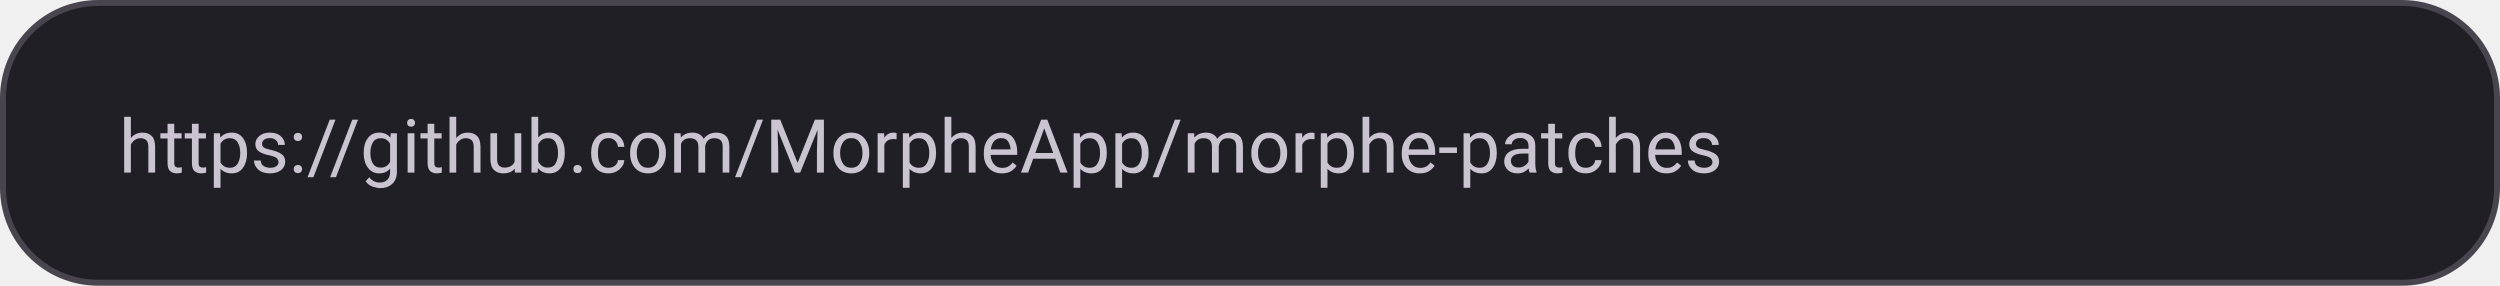
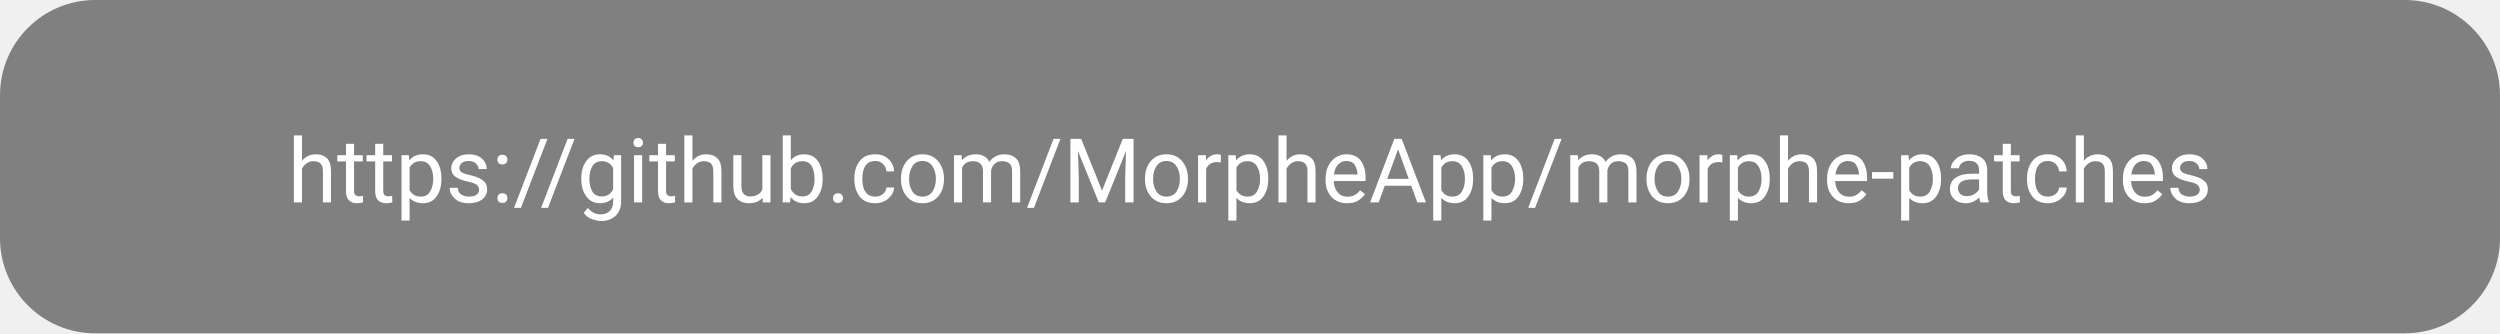
- <svg xmlns="http://www.w3.org/2000/svg" width="420" height="48" viewBox="0 0 420 48">
-   <rect x="0.5" y="0.5" width="419" height="47" rx="16" fill="#211F26" stroke="#49454F" />
-   <text x="20" y="29.0" font-family="'Roboto','Segoe UI',Helvetica,Arial,sans-serif" font-size="12.5" fill="#CAC4D0">https://github.com/MorpheApp/morphe-patches</text>
+ <svg xmlns="http://www.w3.org/2000/svg" width="420" height="56" viewBox="0 0 420 56">
+   <rect x="0" y="0" width="420" height="56" rx="16" fill="#808080" />
+   <text x="210.0" y="34.0" text-anchor="middle" font-family="'Roboto','Segoe UI',Helvetica,Arial,sans-serif" font-size="15" fill="#FFFFFF">https://github.com/MorpheApp/morphe-patches</text>
</svg>
